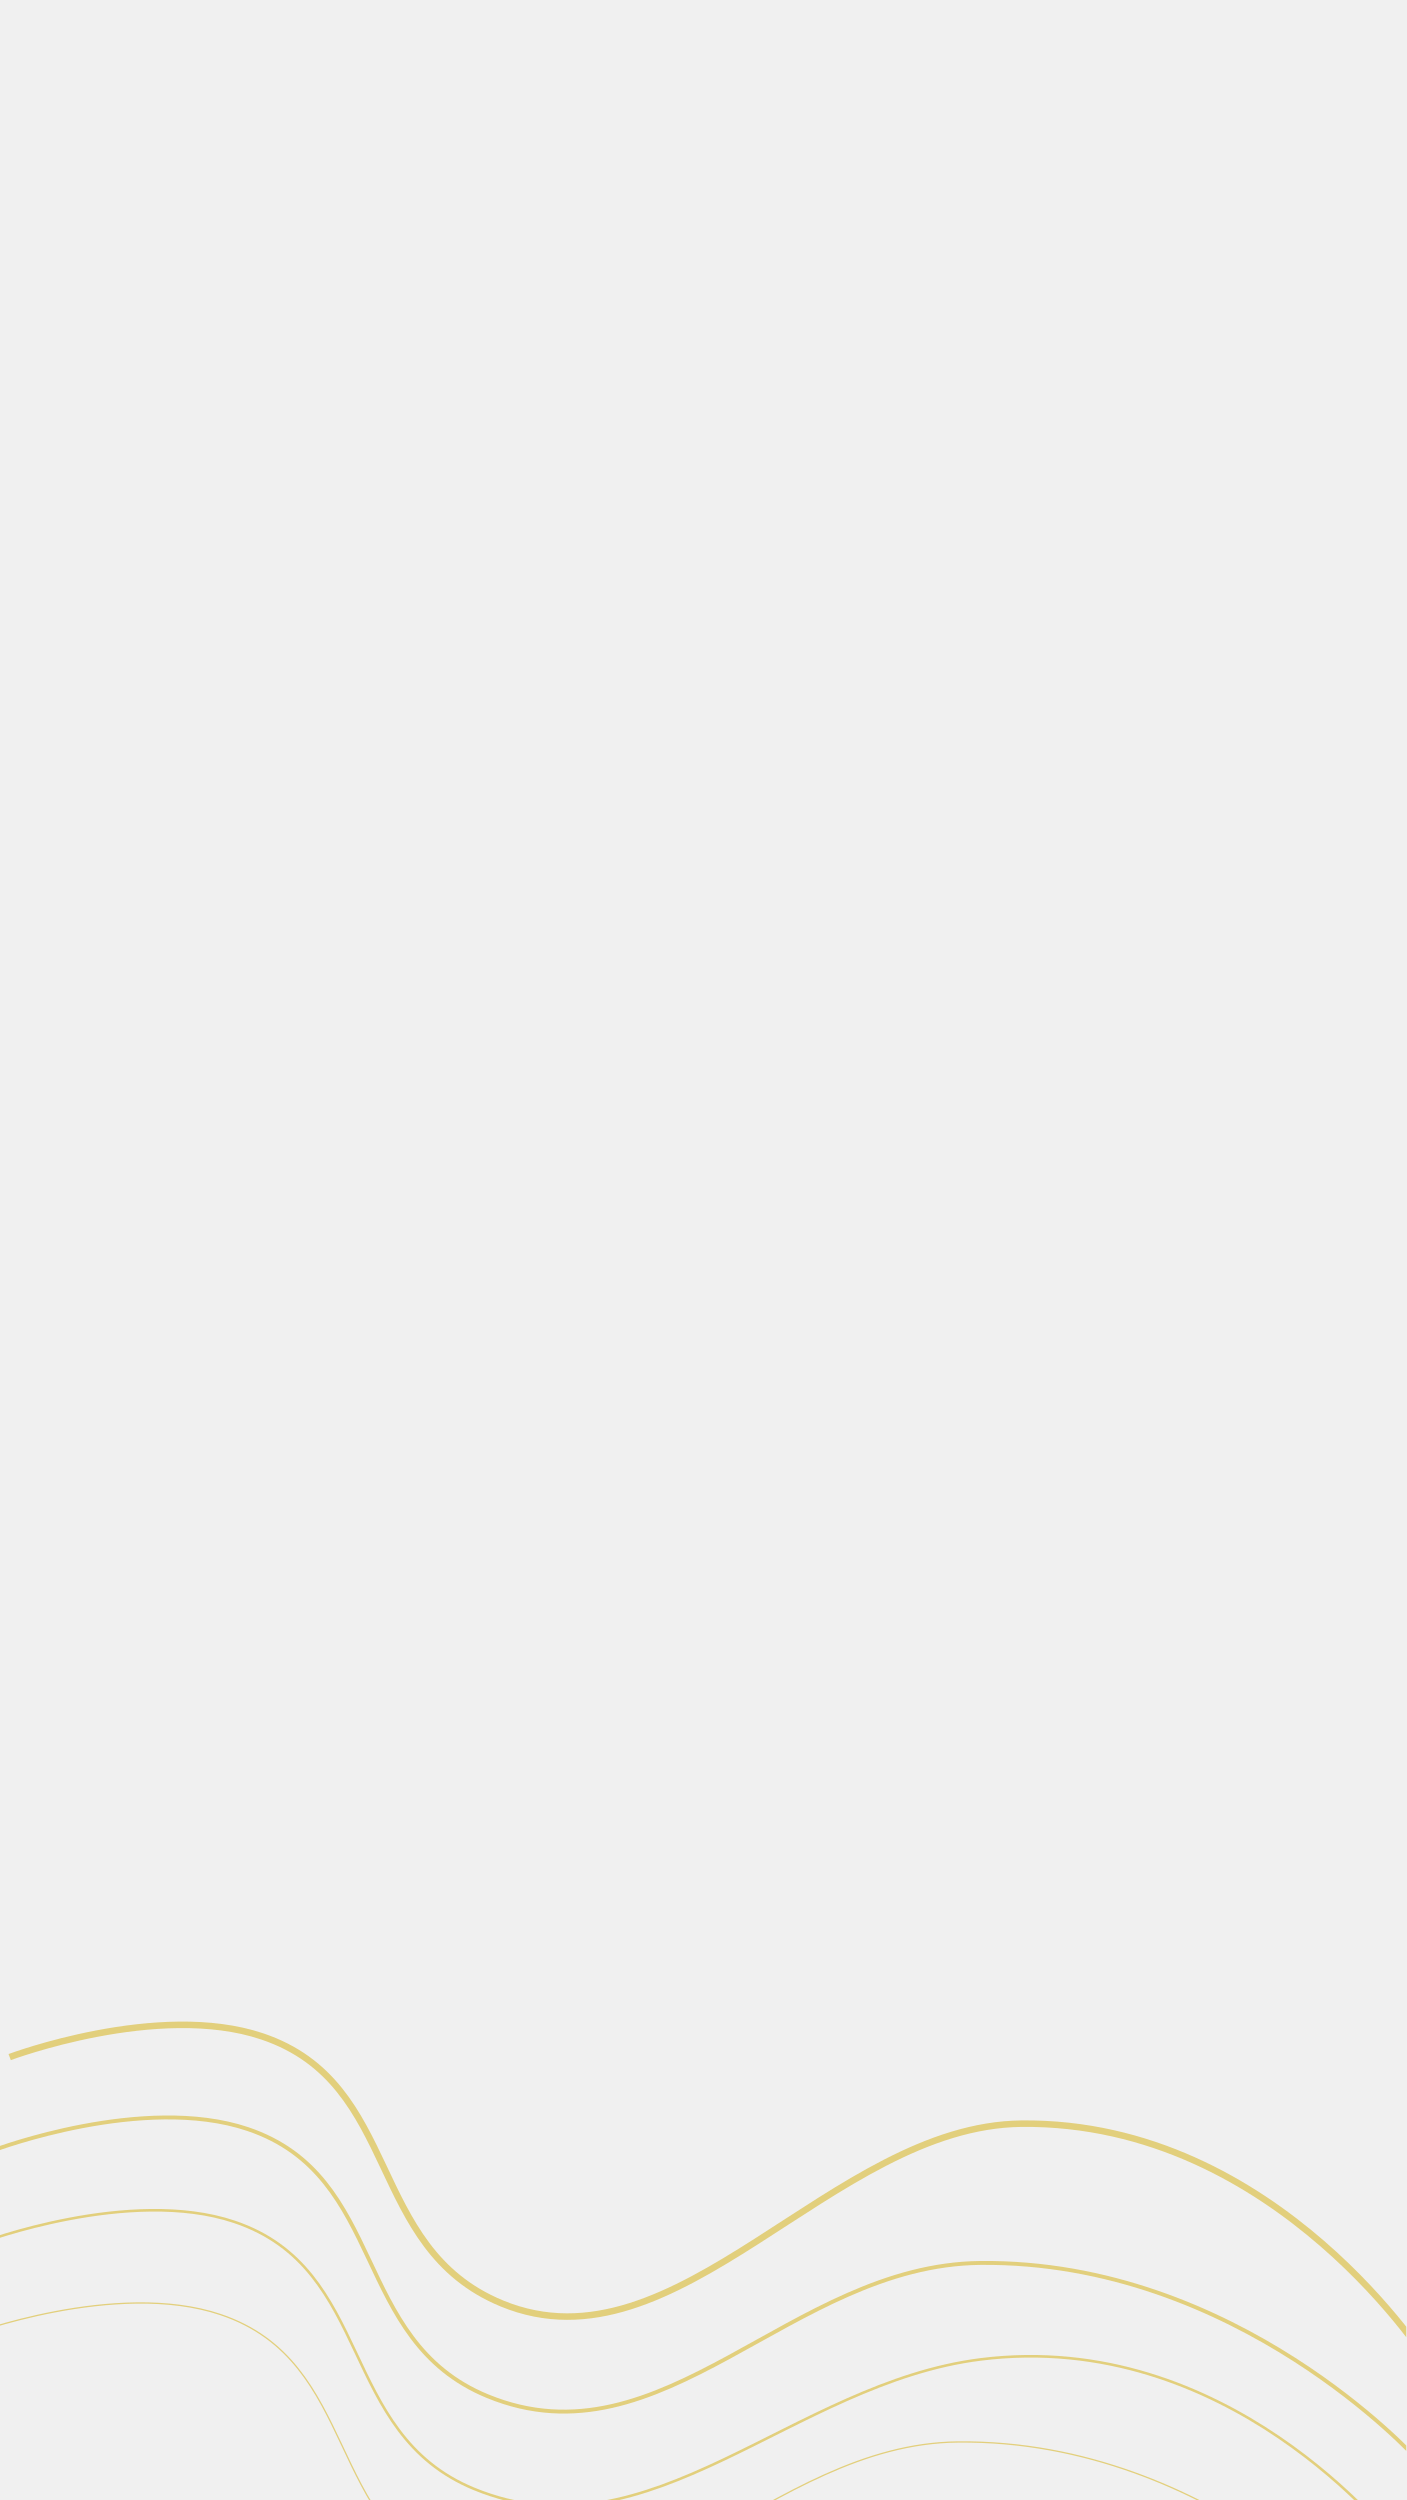
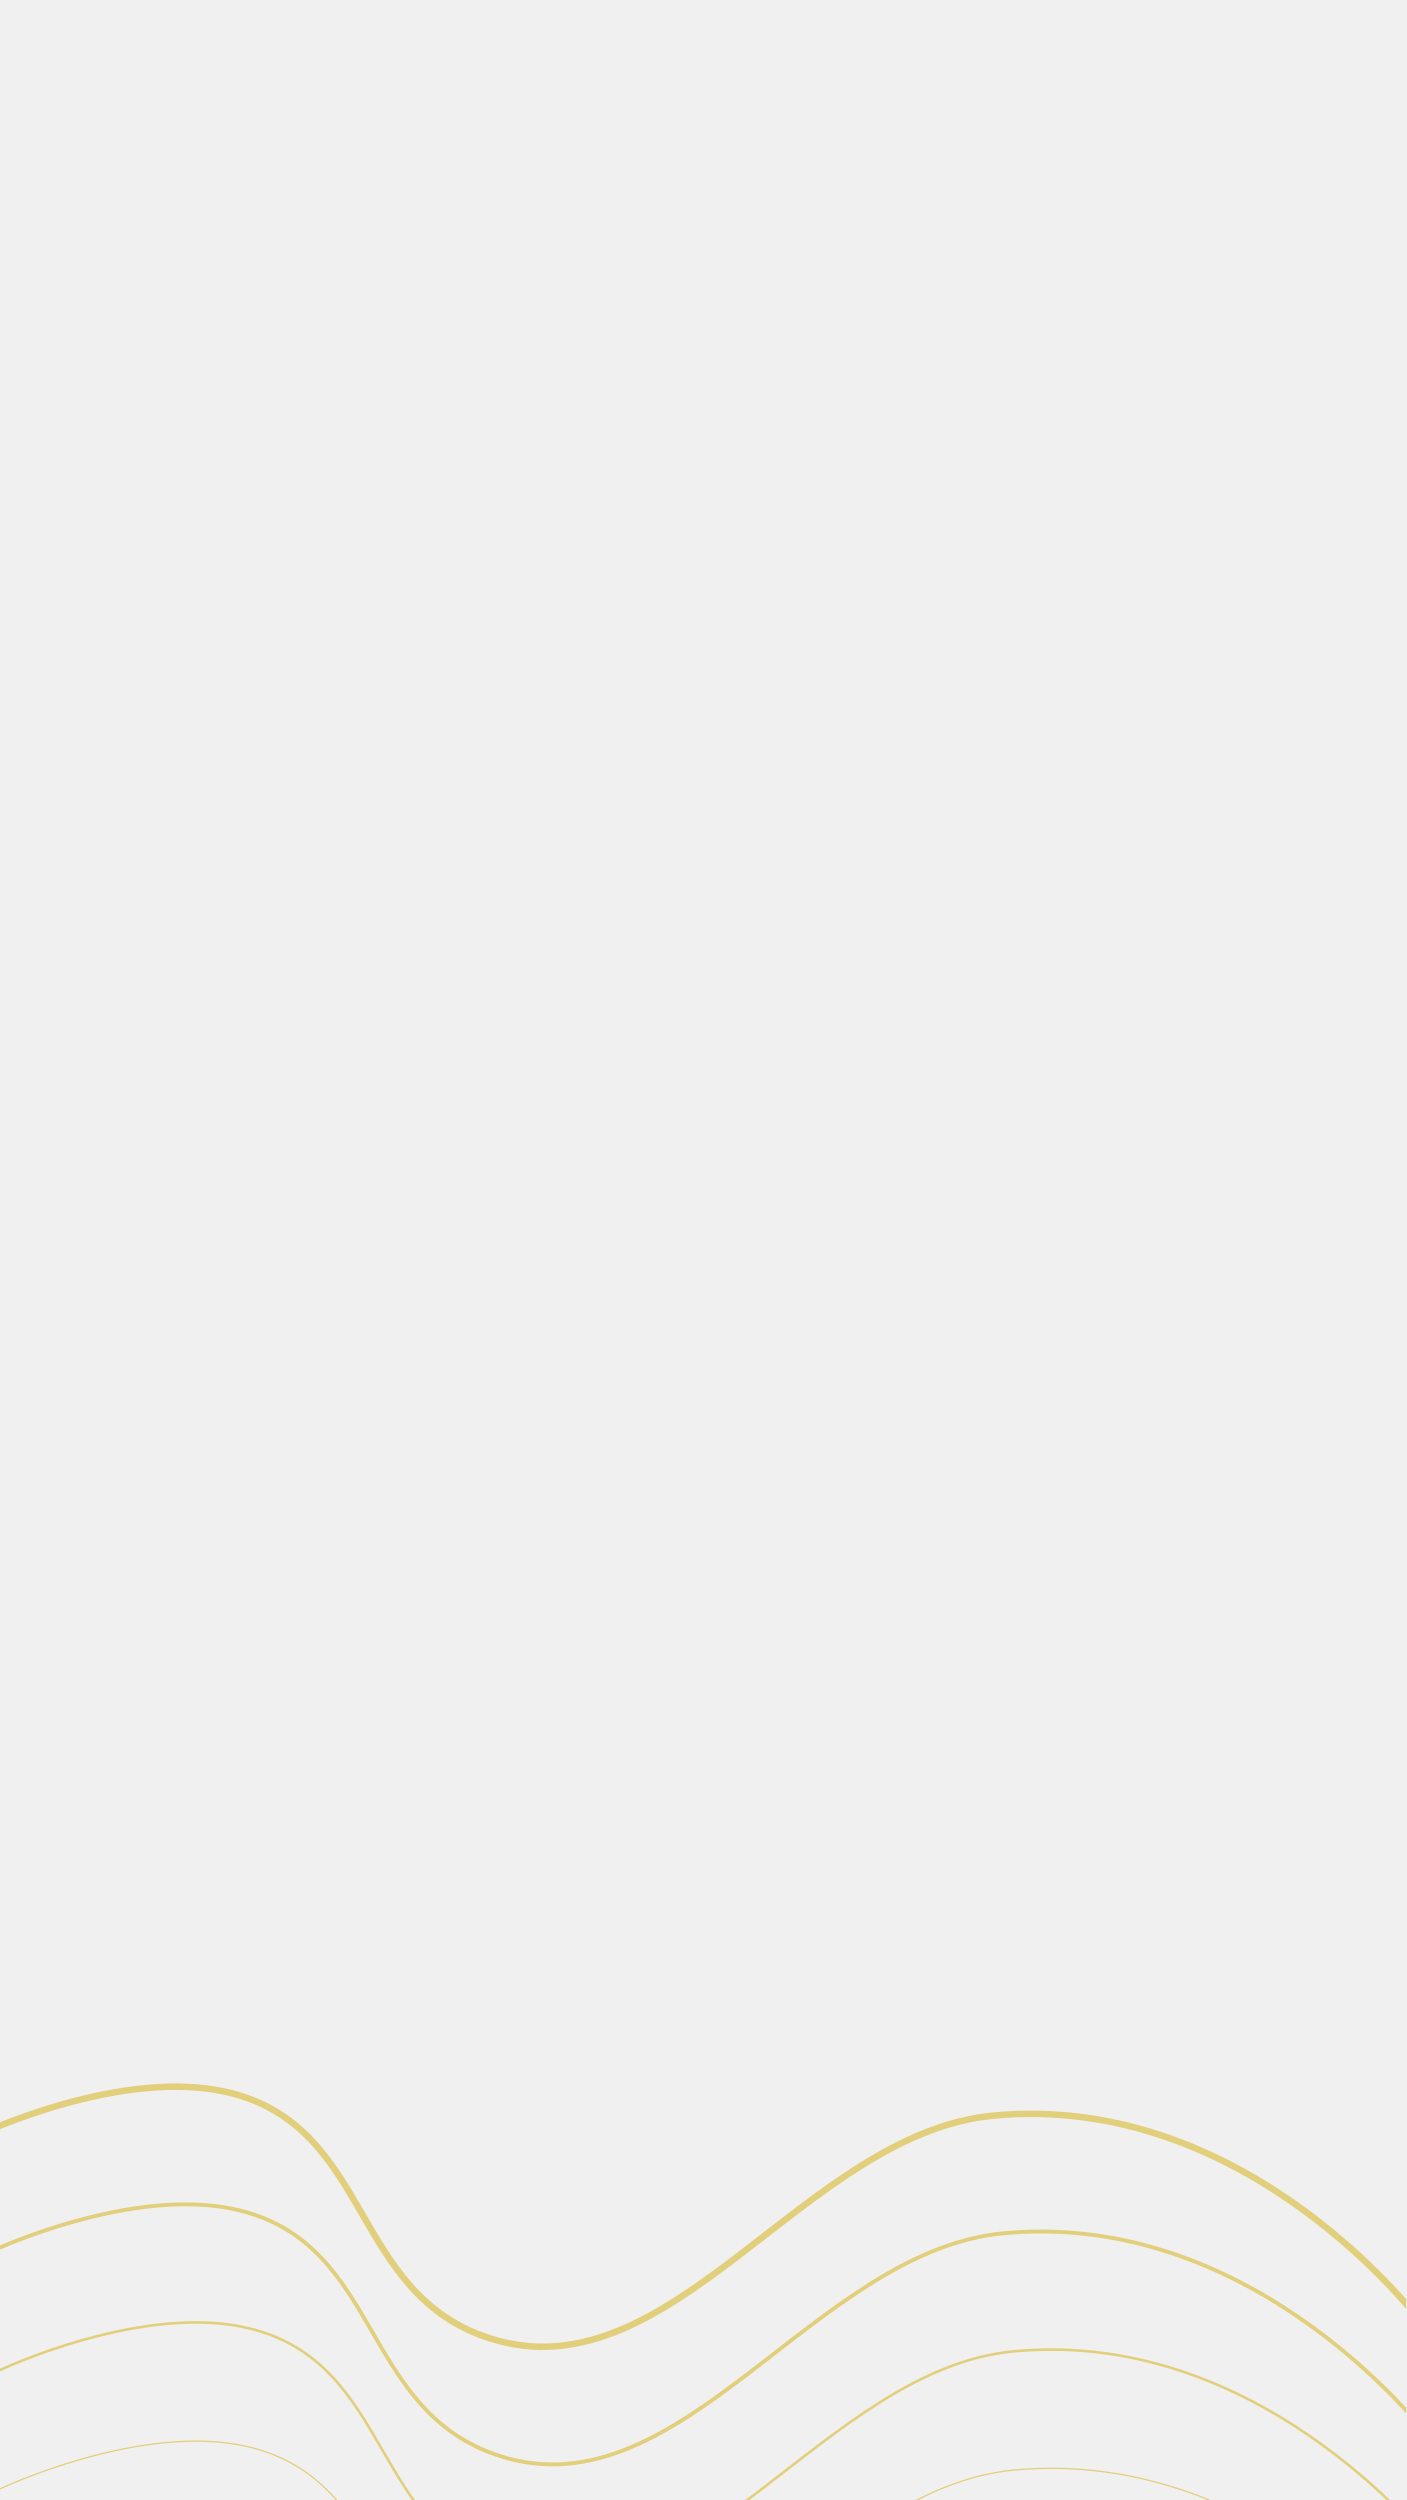
<svg xmlns="http://www.w3.org/2000/svg" width="1080" height="1920" viewBox="0 0 1080 1920" fill="none">
-   <g clip-path="url(#clip0_127_140)">
-     <path d="M7.427 1579.85C7.427 1579.85 121.532 1537.02 201.434 1563.98C308.718 1600.18 280.821 1725.98 385.518 1769.09C520.237 1824.57 638.878 1632.49 784.564 1630.97C981.591 1628.92 1098.39 1816.47 1098.39 1816.47" stroke="#E2CF7C" stroke-width="5" />
-     <path d="M-3.759 1650.98C-3.759 1650.98 110.347 1608.15 190.248 1635.11C297.532 1671.31 269.635 1797.11 374.333 1840.22C509.052 1895.69 607.166 1739.46 752.852 1737.94C949.879 1735.89 1087.2 1887.6 1087.2 1887.6" stroke="#E2CF7C" stroke-width="3" />
-     <path d="M-13.955 1722.25C-13.955 1722.25 100.15 1679.43 180.052 1706.39C287.336 1742.59 259.439 1868.38 364.136 1911.49C498.855 1966.97 608.726 1830.05 753.297 1812C941.915 1788.45 1067.14 1946.23 1077 1958.87" stroke="#E2CF7C" stroke-width="2" />
-     <path d="M-24.646 1793.46C-24.646 1793.46 89.459 1750.63 169.361 1777.59C276.644 1813.79 248.747 1939.58 353.445 1982.7C488.164 2038.17 589.912 1876.94 735.597 1875.43C932.625 1873.38 1066.31 2030.08 1066.31 2030.08" stroke="#E2CF7C" />
+   <g clip-path="url(#clip0_129_140)">
+     <path d="M-15.79 1639.34C-15.79 1639.34 94.302 1587.05 176.191 1607.18C286.143 1634.22 268.942 1761.91 376.899 1796.05C515.812 1839.98 617.85 1638.59 762.89 1624.81C959.045 1606.17 1091.22 1783.21 1091.22 1783.21" stroke="#E2CF7C" stroke-width="5" />
+     <path d="M-8.142 1729.69C-8.142 1729.69 101.95 1677.4 183.839 1697.54C293.791 1724.57 276.59 1852.27 384.547 1886.41C523.461 1930.34 625.499 1728.95 770.539 1715.17C966.694 1696.52 1098.87 1873.57 1098.87 1873.57" stroke="#E2CF7C" stroke-width="3" />
+     <path d="M-0.337 1820.38C-0.337 1820.38 109.755 1768.1 191.644 1788.23C301.596 1815.26 284.395 1942.96 392.352 1977.1C531.265 2021.03 633.303 1819.64 778.343 1805.86C974.498 1787.22 1106.68 1964.26 1106.68 1964.26" stroke="#E2CF7C" stroke-width="2" />
+     <path d="M-0.216 1911.55C-0.216 1911.55 109.876 1859.26 191.765 1879.39C301.717 1906.43 284.516 2034.13 392.473 2068.27C531.386 2112.2 633.424 1910.8 778.465 1897.02C974.619 1878.38 1106.8 2055.42 1106.8 2055.42" stroke="#E2CF7C" />
  </g>
  <defs>
-     <clipPath id="clip0_127_140">
+     <clipPath id="clip0_129_140">
      <rect width="1080" height="1920" fill="white" />
    </clipPath>
  </defs>
</svg>
